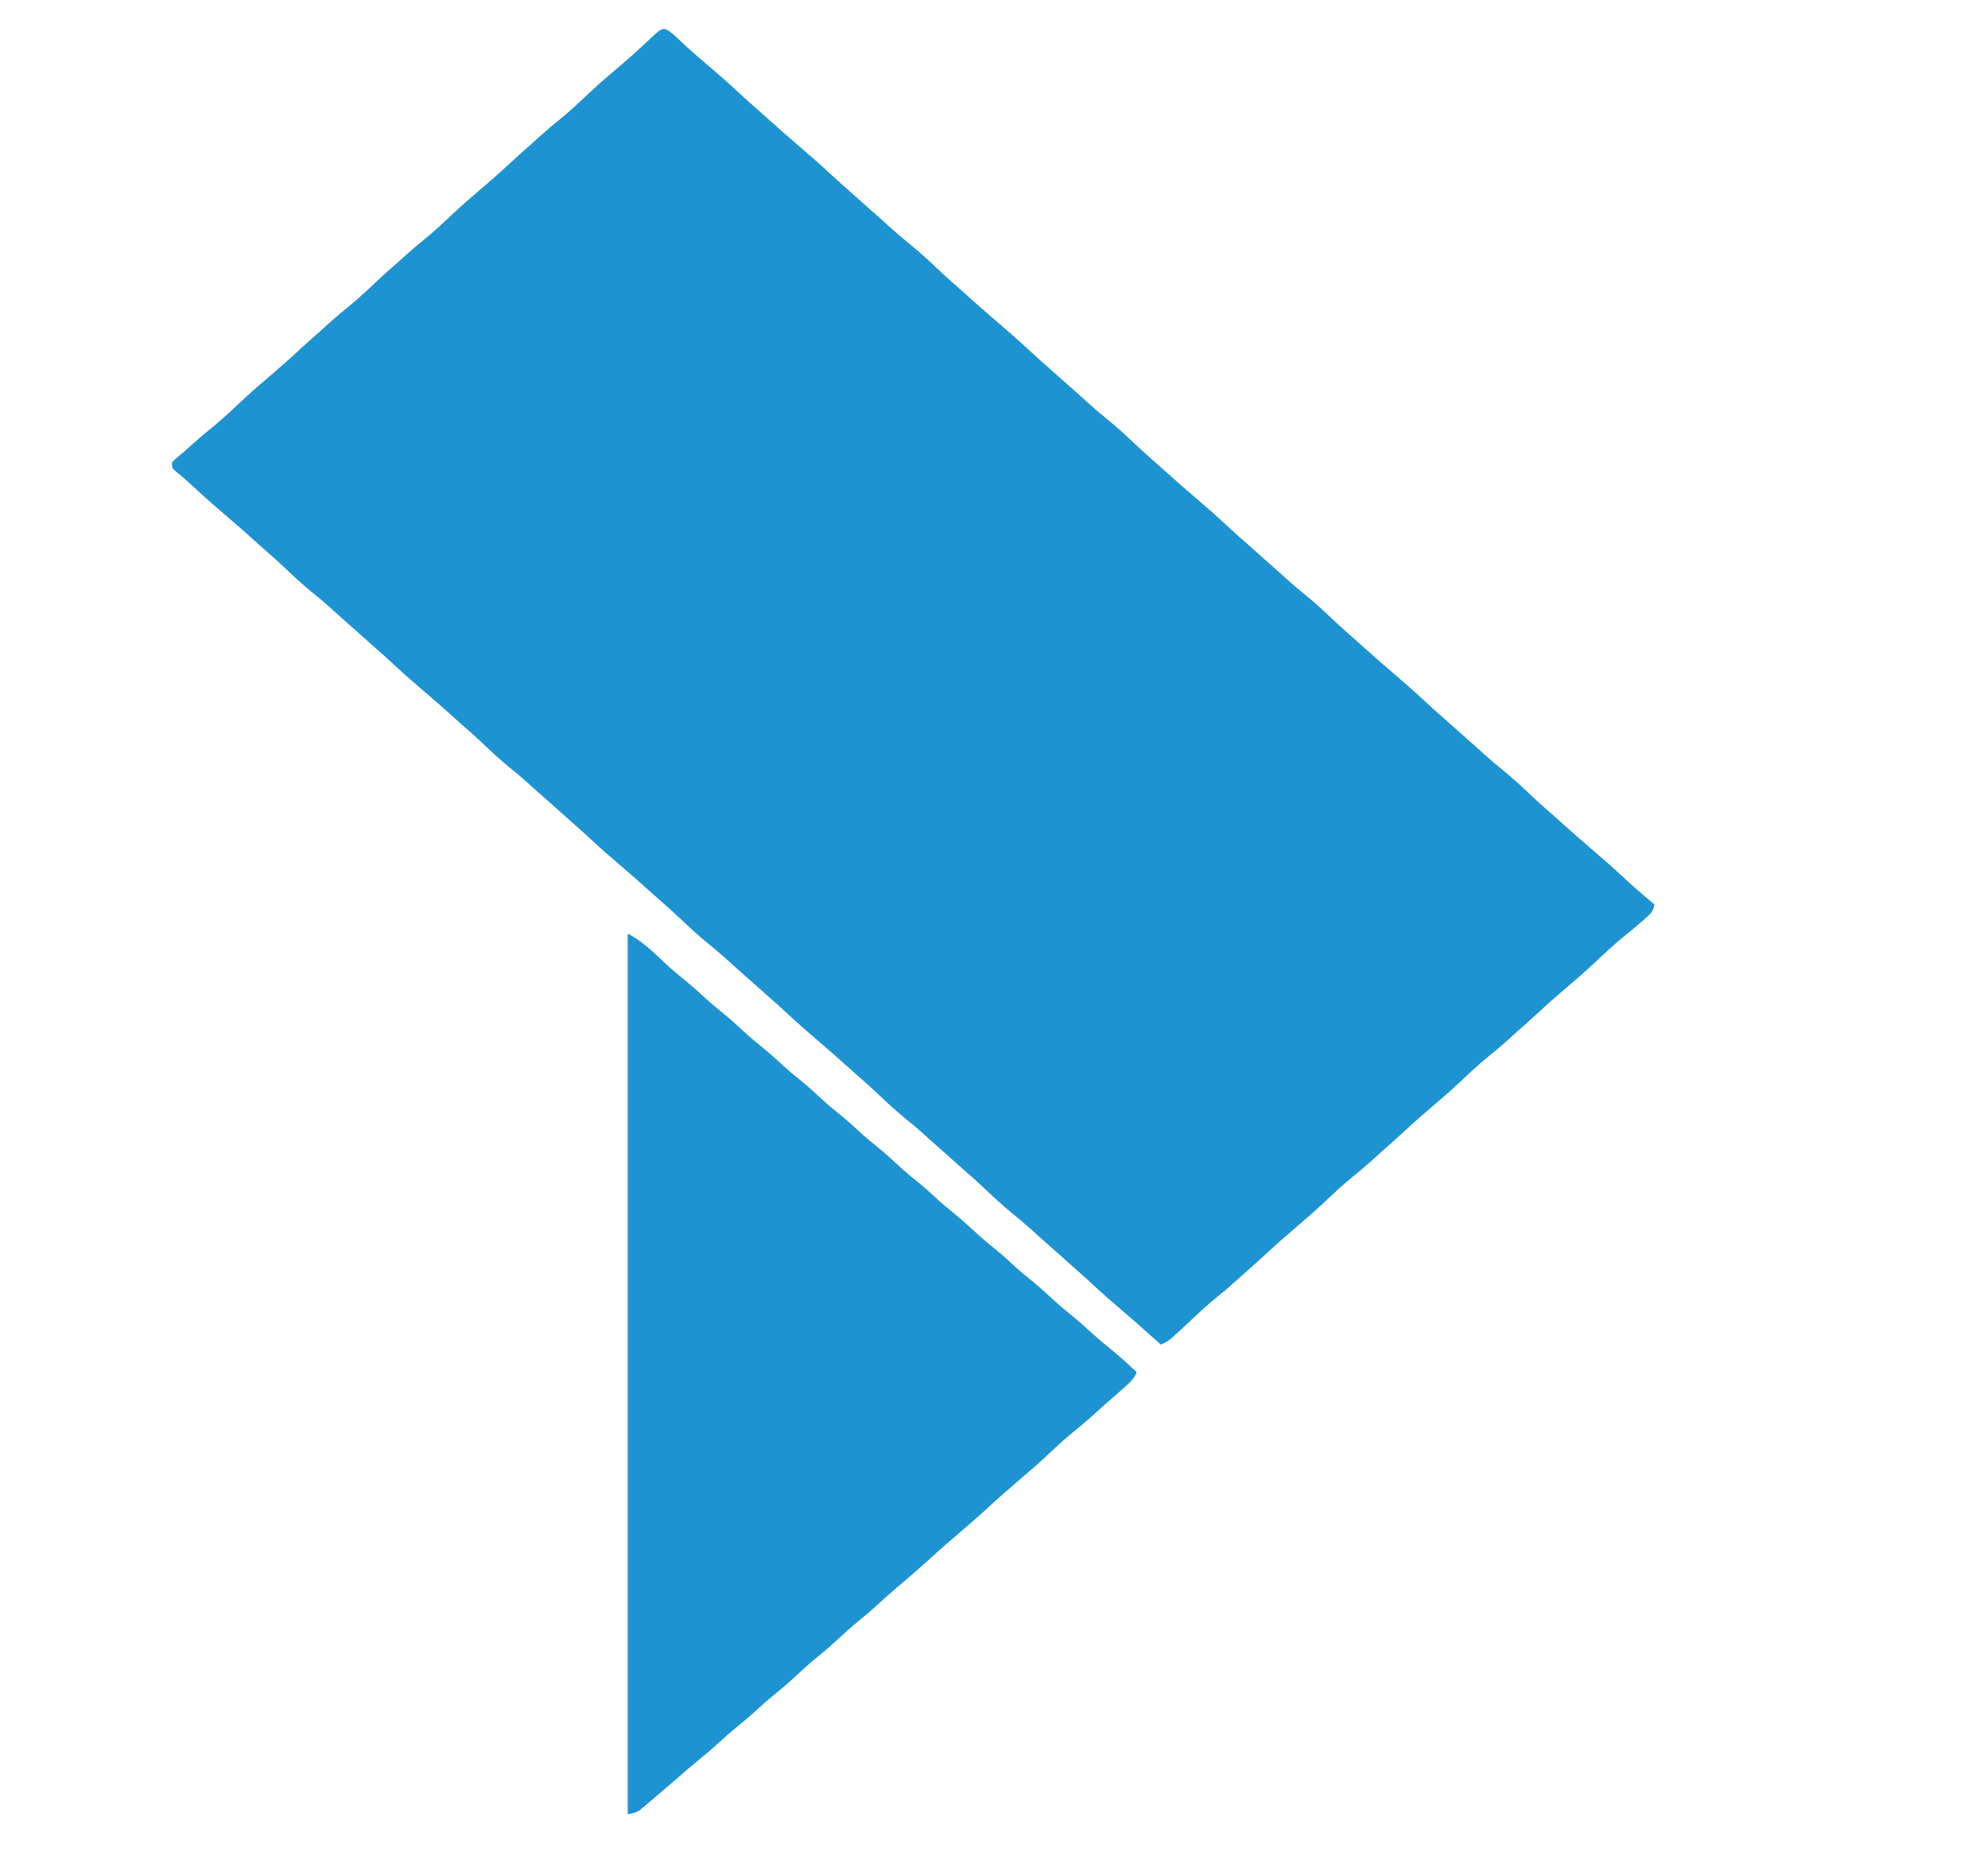
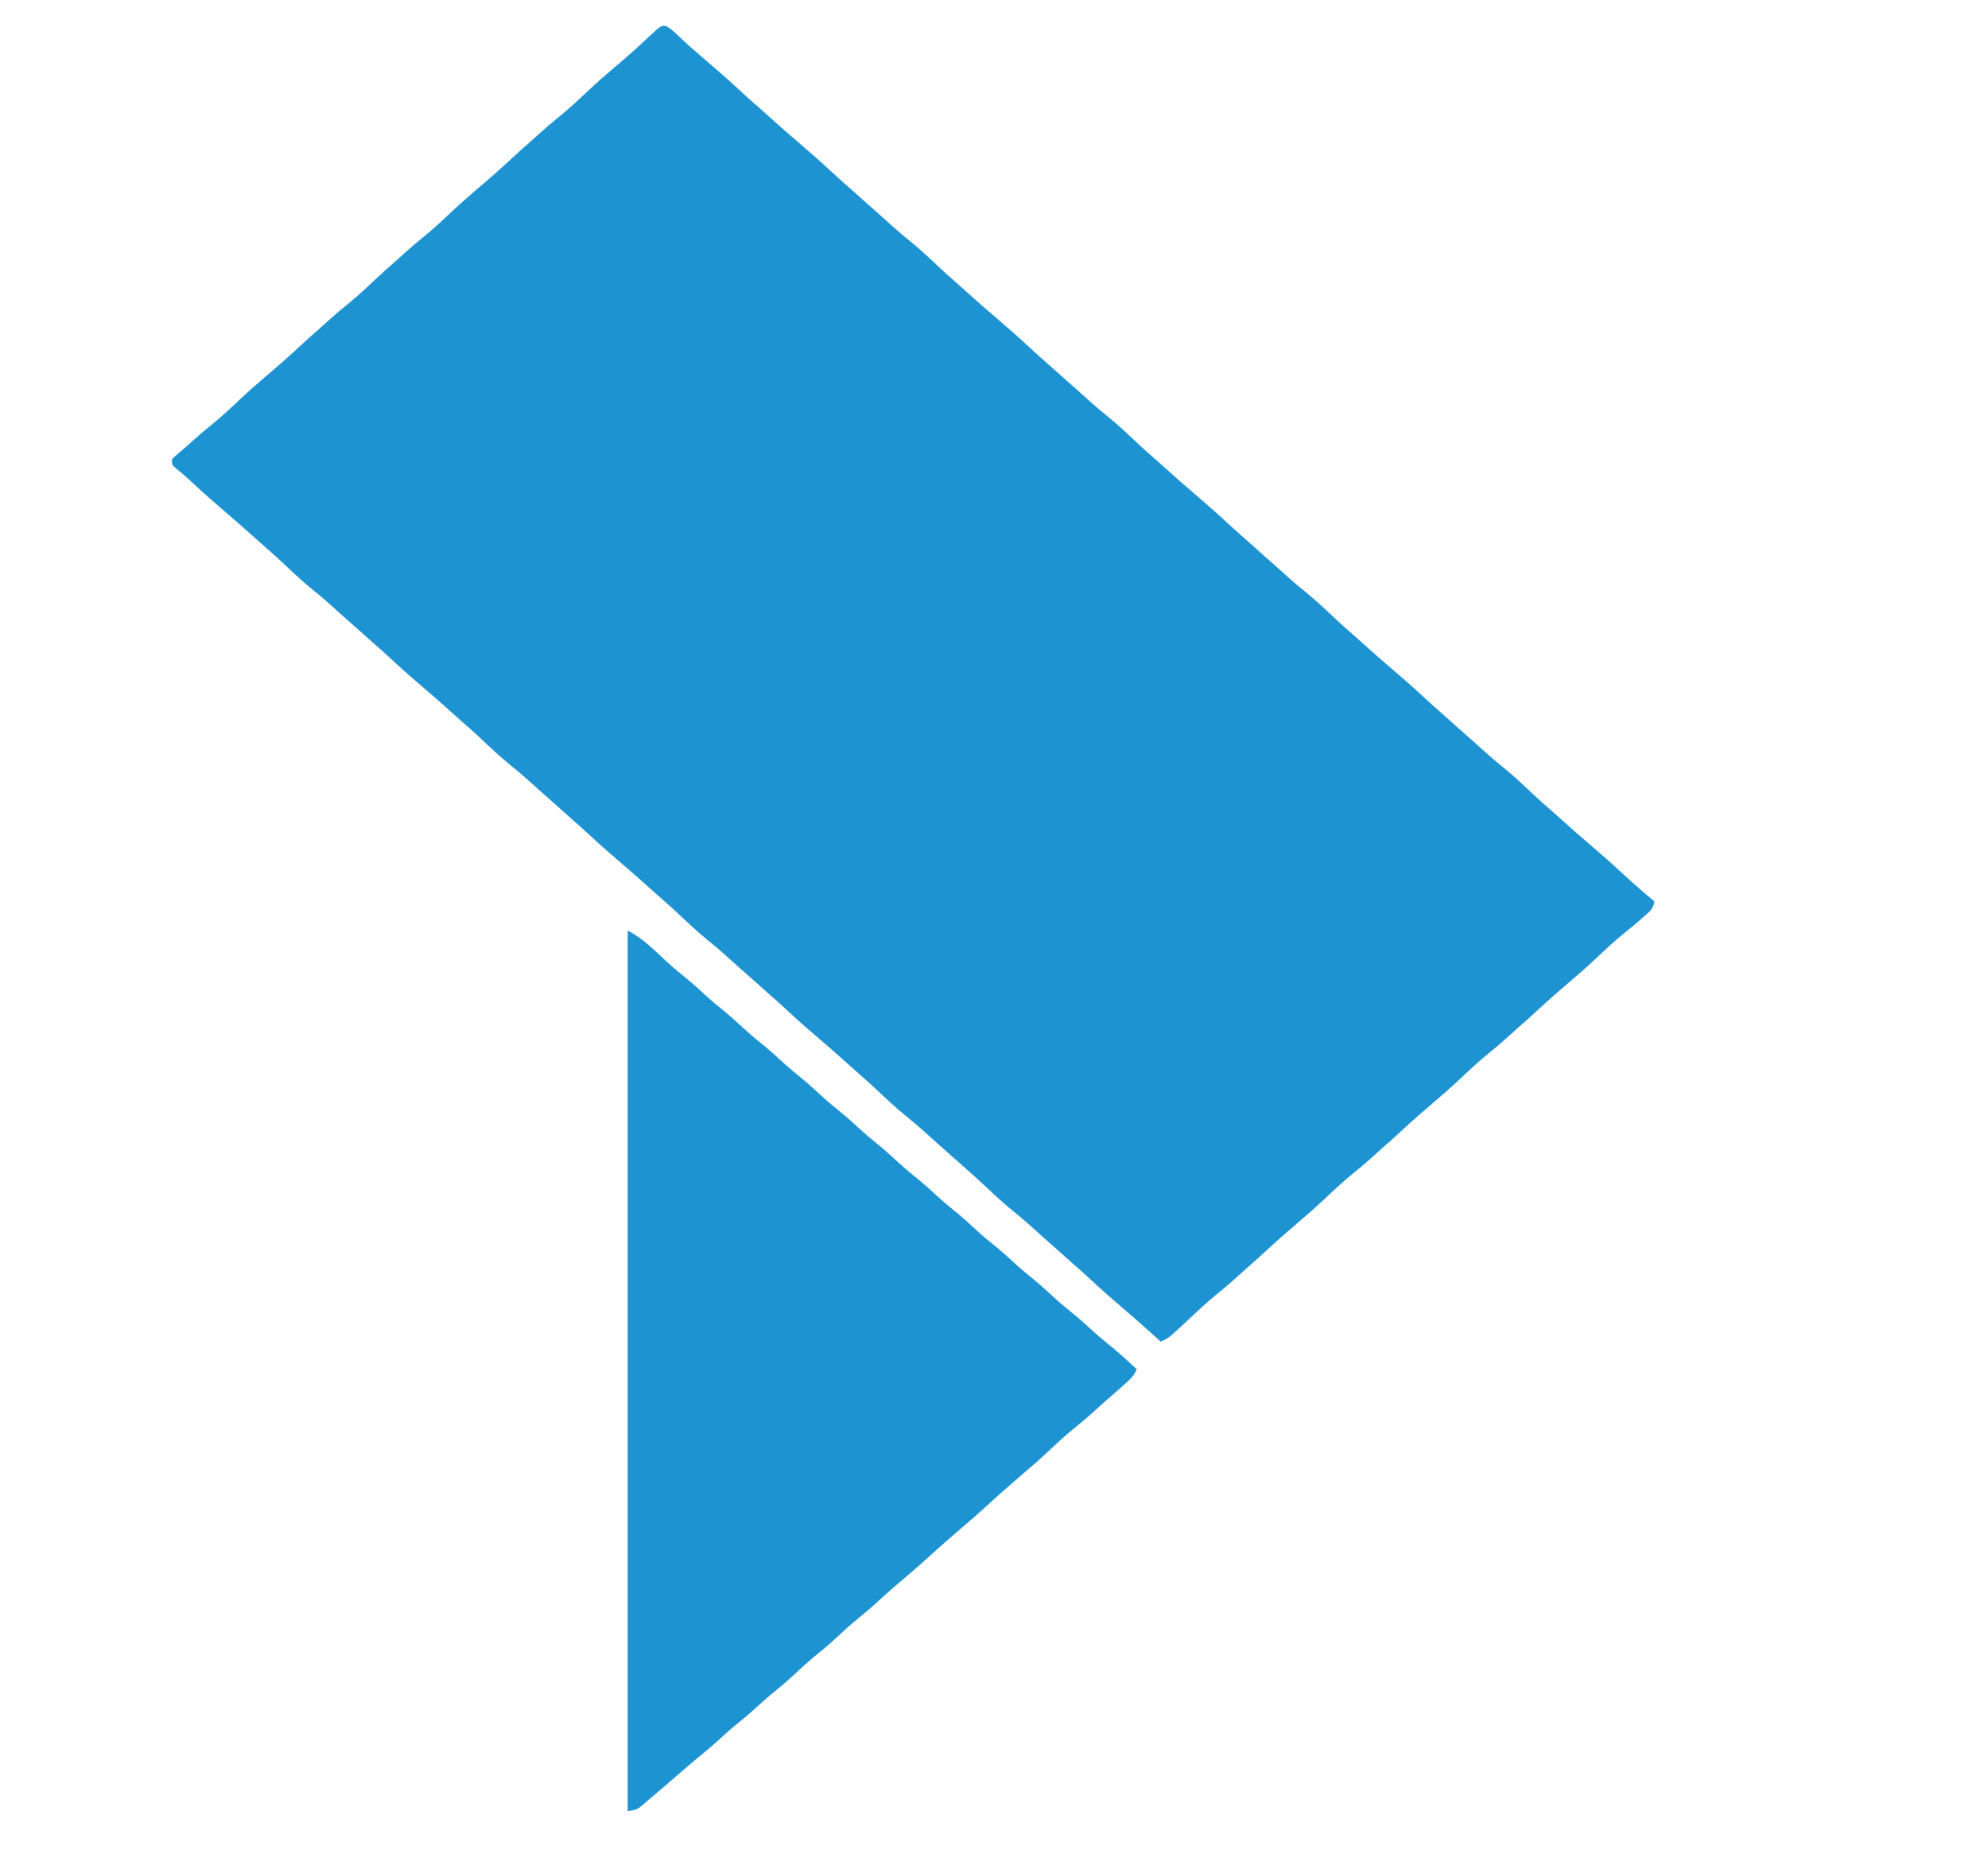
- <svg xmlns="http://www.w3.org/2000/svg" width="32" height="30" viewBox="0 0 1156 1080">
+ <svg xmlns="http://www.w3.org/2000/svg" version="1.1" width="1156" height="1080">
  <path d="M0 0 C2.953 1.388 4.961 3.363 7.328 5.602 C8.316 6.524 9.304 7.446 10.293 8.367 C11.212 9.228 12.131 10.089 13.078 10.977 C16.742 14.262 20.475 17.467 24.227 20.652 C30.808 26.249 37.274 31.933 43.598 37.82 C47.052 41.036 50.552 44.182 54.121 47.27 C56.464 49.313 58.771 51.393 61.078 53.477 C66.401 58.276 71.767 63.017 77.23 67.656 C83.811 73.251 90.276 78.934 96.598 84.82 C100.052 88.036 103.552 91.182 107.121 94.27 C109.464 96.313 111.771 98.393 114.078 100.477 C117.698 103.744 121.348 106.972 125.027 110.172 C127.339 112.206 129.613 114.279 131.891 116.352 C135.268 119.405 138.71 122.321 142.266 125.164 C148.331 130.067 153.96 135.399 159.633 140.746 C162.756 143.687 165.941 146.541 169.191 149.34 C171.515 151.355 173.796 153.415 176.078 155.477 C181.401 160.276 186.767 165.017 192.23 169.656 C198.811 175.251 205.276 180.934 211.598 186.82 C215.052 190.036 218.552 193.182 222.121 196.27 C224.464 198.313 226.771 200.393 229.078 202.477 C232.698 205.744 236.348 208.972 240.027 212.172 C242.339 214.206 244.613 216.279 246.891 218.352 C250.268 221.405 253.71 224.321 257.266 227.164 C263.331 232.067 268.96 237.399 274.633 242.746 C277.756 245.687 280.941 248.541 284.191 251.34 C286.515 253.355 288.796 255.415 291.078 257.477 C296.401 262.276 301.767 267.017 307.23 271.656 C313.811 277.251 320.276 282.934 326.598 288.82 C330.052 292.036 333.552 295.182 337.121 298.27 C339.464 300.313 341.771 302.393 344.078 304.477 C347.698 307.744 351.348 310.972 355.027 314.172 C357.339 316.206 359.613 318.279 361.891 320.352 C365.268 323.405 368.71 326.321 372.266 329.164 C378.331 334.067 383.96 339.399 389.633 344.746 C392.756 347.687 395.941 350.541 399.191 353.34 C401.515 355.355 403.796 357.415 406.078 359.477 C411.401 364.276 416.767 369.017 422.23 373.656 C428.811 379.251 435.276 384.934 441.598 390.82 C445.052 394.036 448.552 397.182 452.121 400.27 C454.464 402.313 456.771 404.393 459.078 406.477 C462.698 409.744 466.348 412.972 470.027 416.172 C472.339 418.206 474.613 420.279 476.891 422.352 C480.268 425.405 483.71 428.321 487.266 431.164 C493.331 436.067 498.96 441.399 504.633 446.746 C507.756 449.687 510.941 452.541 514.191 455.34 C516.515 457.355 518.796 459.415 521.078 461.477 C526.401 466.276 531.767 471.017 537.23 475.656 C543.808 481.248 550.269 486.929 556.589 492.812 C562.591 498.398 568.754 503.759 575.078 508.977 C574.594 513.209 572.309 514.932 569.203 517.664 C568.708 518.103 568.214 518.541 567.704 518.993 C564.482 521.827 561.173 524.539 557.828 527.227 C551.773 532.109 546.166 537.429 540.508 542.758 C536.31 546.71 531.995 550.5 527.601 554.231 C520.458 560.297 513.417 566.434 506.559 572.82 C503.101 576.039 499.598 579.189 496.023 582.277 C493.741 584.271 491.506 586.311 489.266 588.352 C485.889 591.405 482.446 594.321 478.891 597.164 C472.82 602.071 467.187 607.409 461.508 612.758 C457.31 616.71 452.995 620.5 448.601 624.231 C441.458 630.297 434.417 636.434 427.559 642.82 C424.101 646.039 420.598 649.189 417.023 652.277 C414.741 654.271 412.506 656.311 410.266 658.352 C406.889 661.405 403.446 664.321 399.891 667.164 C393.82 672.071 388.187 677.409 382.508 682.758 C378.31 686.71 373.995 690.5 369.601 694.231 C362.458 700.297 355.417 706.434 348.559 712.82 C345.101 716.039 341.598 719.189 338.023 722.277 C335.741 724.271 333.506 726.311 331.266 728.352 C327.889 731.405 324.446 734.321 320.891 737.164 C314.834 742.059 309.215 747.384 303.547 752.719 C300.855 755.252 298.15 757.766 295.391 760.227 C294.83 760.727 294.269 761.227 293.691 761.742 C291.916 763.101 290.104 764.041 288.078 764.977 C287.449 764.408 286.82 763.84 286.172 763.254 C279.821 757.525 273.446 751.833 266.926 746.297 C260.345 740.702 253.88 735.019 247.559 729.133 C244.104 725.917 240.604 722.771 237.035 719.684 C234.693 717.64 232.385 715.56 230.078 713.477 C226.458 710.21 222.808 706.981 219.129 703.781 C216.817 701.747 214.543 699.674 212.266 697.602 C208.889 694.548 205.446 691.632 201.891 688.789 C195.825 683.887 190.196 678.554 184.523 673.207 C181.4 670.266 178.215 667.413 174.965 664.613 C172.642 662.598 170.361 660.538 168.078 658.477 C164.458 655.21 160.808 651.981 157.129 648.781 C154.817 646.747 152.543 644.674 150.266 642.602 C146.889 639.548 143.446 636.632 139.891 633.789 C133.825 628.887 128.196 623.554 122.523 618.207 C119.4 615.266 116.215 612.413 112.965 609.613 C110.642 607.598 108.361 605.538 106.078 603.477 C100.755 598.677 95.389 593.936 89.926 589.297 C83.345 583.702 76.88 578.019 70.559 572.133 C67.104 568.917 63.604 565.771 60.035 562.684 C57.693 560.64 55.385 558.56 53.078 556.477 C49.458 553.21 45.808 549.981 42.129 546.781 C39.817 544.747 37.543 542.674 35.266 540.602 C31.889 537.548 28.446 534.632 24.891 531.789 C18.825 526.887 13.196 521.554 7.523 516.207 C4.4 513.266 1.215 510.413 -2.035 507.613 C-4.358 505.598 -6.639 503.538 -8.922 501.477 C-14.245 496.677 -19.611 491.936 -25.074 487.297 C-31.655 481.702 -38.12 476.019 -44.441 470.133 C-47.896 466.917 -51.396 463.771 -54.965 460.684 C-57.307 458.64 -59.615 456.56 -61.922 454.477 C-65.542 451.21 -69.192 447.981 -72.871 444.781 C-75.183 442.747 -77.457 440.674 -79.734 438.602 C-83.111 435.548 -86.554 432.632 -90.109 429.789 C-96.175 424.887 -101.804 419.554 -107.477 414.207 C-110.6 411.266 -113.785 408.413 -117.035 405.613 C-119.358 403.598 -121.639 401.538 -123.922 399.477 C-129.245 394.677 -134.611 389.936 -140.074 385.297 C-146.655 379.702 -153.12 374.019 -159.441 368.133 C-162.896 364.917 -166.396 361.771 -169.965 358.684 C-172.307 356.64 -174.615 354.56 -176.922 352.477 C-180.542 349.21 -184.192 345.981 -187.871 342.781 C-190.183 340.747 -192.457 338.674 -194.734 336.602 C-198.111 333.548 -201.554 330.632 -205.109 327.789 C-211.175 322.887 -216.804 317.554 -222.477 312.207 C-225.6 309.266 -228.785 306.413 -232.035 303.613 C-234.358 301.598 -236.639 299.538 -238.922 297.477 C-244.245 292.677 -249.611 287.936 -255.074 283.297 C-261.648 277.708 -268.118 272.042 -274.419 266.146 C-278.05 262.753 -281.769 259.507 -285.629 256.379 C-286.922 254.977 -286.922 254.977 -286.922 251.977 C-285.523 250.469 -285.523 250.469 -283.547 248.852 C-280.335 246.165 -277.199 243.429 -274.109 240.602 C-270.732 237.548 -267.29 234.632 -263.734 231.789 C-257.664 226.883 -252.031 221.545 -246.352 216.195 C-242.154 212.243 -237.839 208.453 -233.444 204.722 C-226.302 198.656 -219.261 192.519 -212.402 186.133 C-208.945 182.914 -205.442 179.764 -201.867 176.676 C-199.585 174.682 -197.35 172.642 -195.109 170.602 C-191.732 167.548 -188.29 164.632 -184.734 161.789 C-178.669 156.887 -173.04 151.554 -167.367 146.207 C-164.241 143.263 -161.053 140.405 -157.797 137.605 C-155.534 135.64 -153.325 133.62 -151.109 131.602 C-147.732 128.548 -144.29 125.632 -140.734 122.789 C-134.664 117.883 -129.031 112.545 -123.352 107.195 C-119.154 103.243 -114.839 99.453 -110.444 95.722 C-103.302 89.656 -96.261 83.519 -89.402 77.133 C-85.945 73.914 -82.442 70.764 -78.867 67.676 C-76.585 65.682 -74.35 63.642 -72.109 61.602 C-68.732 58.548 -65.29 55.632 -61.734 52.789 C-55.664 47.883 -50.031 42.545 -44.352 37.195 C-40.154 33.243 -35.839 29.453 -31.444 25.722 C-29.706 24.246 -27.97 22.768 -26.234 21.289 C-25.638 20.781 -25.042 20.273 -24.428 19.75 C-19.568 15.584 -14.847 11.283 -10.185 6.898 C-2.788 -0.034 -2.788 -0.034 0 0 Z " fill="#1D93D2" transform="translate(386.9219,15.02344)" />
  <path d="M0 0 C8.561 4.281 15.542 11.422 22.515 17.91 C26.626 21.713 30.922 25.242 35.285 28.754 C39.066 31.882 42.645 35.213 46.254 38.535 C48.919 40.927 51.648 43.193 54.438 45.438 C58.972 49.095 63.255 52.946 67.517 56.912 C71.628 60.714 75.923 64.243 80.285 67.754 C84.066 70.882 87.645 74.213 91.254 77.535 C93.919 79.927 96.648 82.193 99.438 84.438 C103.972 88.095 108.255 91.946 112.517 95.912 C116.628 99.714 120.923 103.243 125.285 106.754 C129.066 109.882 132.645 113.213 136.254 116.535 C138.919 118.927 141.648 121.193 144.438 123.438 C148.972 127.095 153.255 130.946 157.517 134.912 C161.628 138.714 165.923 142.243 170.285 145.754 C174.066 148.882 177.645 152.213 181.254 155.535 C183.919 157.927 186.648 160.193 189.438 162.438 C193.972 166.095 198.255 169.946 202.517 173.912 C206.628 177.714 210.923 181.243 215.285 184.754 C219.066 187.882 222.645 191.213 226.254 194.535 C228.919 196.927 231.648 199.193 234.438 201.438 C238.972 205.095 243.255 208.946 247.517 212.912 C251.628 216.714 255.923 220.243 260.285 223.754 C263.107 226.088 265.806 228.52 268.5 231 C272.934 235.081 277.518 238.901 282.207 242.684 C286.956 246.622 291.475 250.807 296 255 C294.443 258.893 291.986 261.061 288.875 263.812 C288.134 264.473 288.134 264.473 287.377 265.146 C285.924 266.437 284.462 267.719 283 269 C281.935 269.936 281.935 269.936 280.848 270.891 C279.573 272.007 278.295 273.12 277.016 274.23 C274.714 276.251 272.452 278.313 270.188 280.375 C266.789 283.447 263.324 286.384 259.75 289.25 C253.986 293.911 248.611 298.938 243.207 304.004 C238.536 308.381 233.703 312.551 228.828 316.699 C221.985 322.53 215.26 328.454 208.656 334.555 C204.125 338.726 199.472 342.747 194.785 346.742 C188.24 352.325 181.778 357.967 175.434 363.777 C170.963 367.86 166.389 371.818 161.781 375.746 C160.583 376.768 159.385 377.79 158.188 378.812 C157.581 379.33 156.975 379.847 156.351 380.38 C152.61 383.585 148.939 386.852 145.312 390.188 C141.839 393.377 138.301 396.42 134.625 399.375 C129.829 403.242 125.33 407.35 120.836 411.558 C116.647 415.46 112.278 419.073 107.812 422.656 C104.601 425.332 101.55 428.144 98.5 431 C93.717 435.479 88.792 439.685 83.68 443.789 C80.867 446.109 78.182 448.531 75.5 451 C71.053 455.094 66.453 458.924 61.75 462.719 C58.919 465.067 56.206 467.509 53.5 470 C49.125 474.023 44.615 477.806 39.992 481.539 C36.563 484.36 33.219 487.267 29.875 490.188 C24.243 495.083 18.588 499.95 12.875 504.75 C12.165 505.359 11.454 505.967 10.722 506.594 C10.048 507.156 9.374 507.718 8.68 508.297 C7.794 509.045 7.794 509.045 6.89 509.808 C5 511 5 511 0 512 C0 343.04 0 174.08 0 0 Z " fill="#1D93D2" transform="translate(365,541)" />
</svg>
